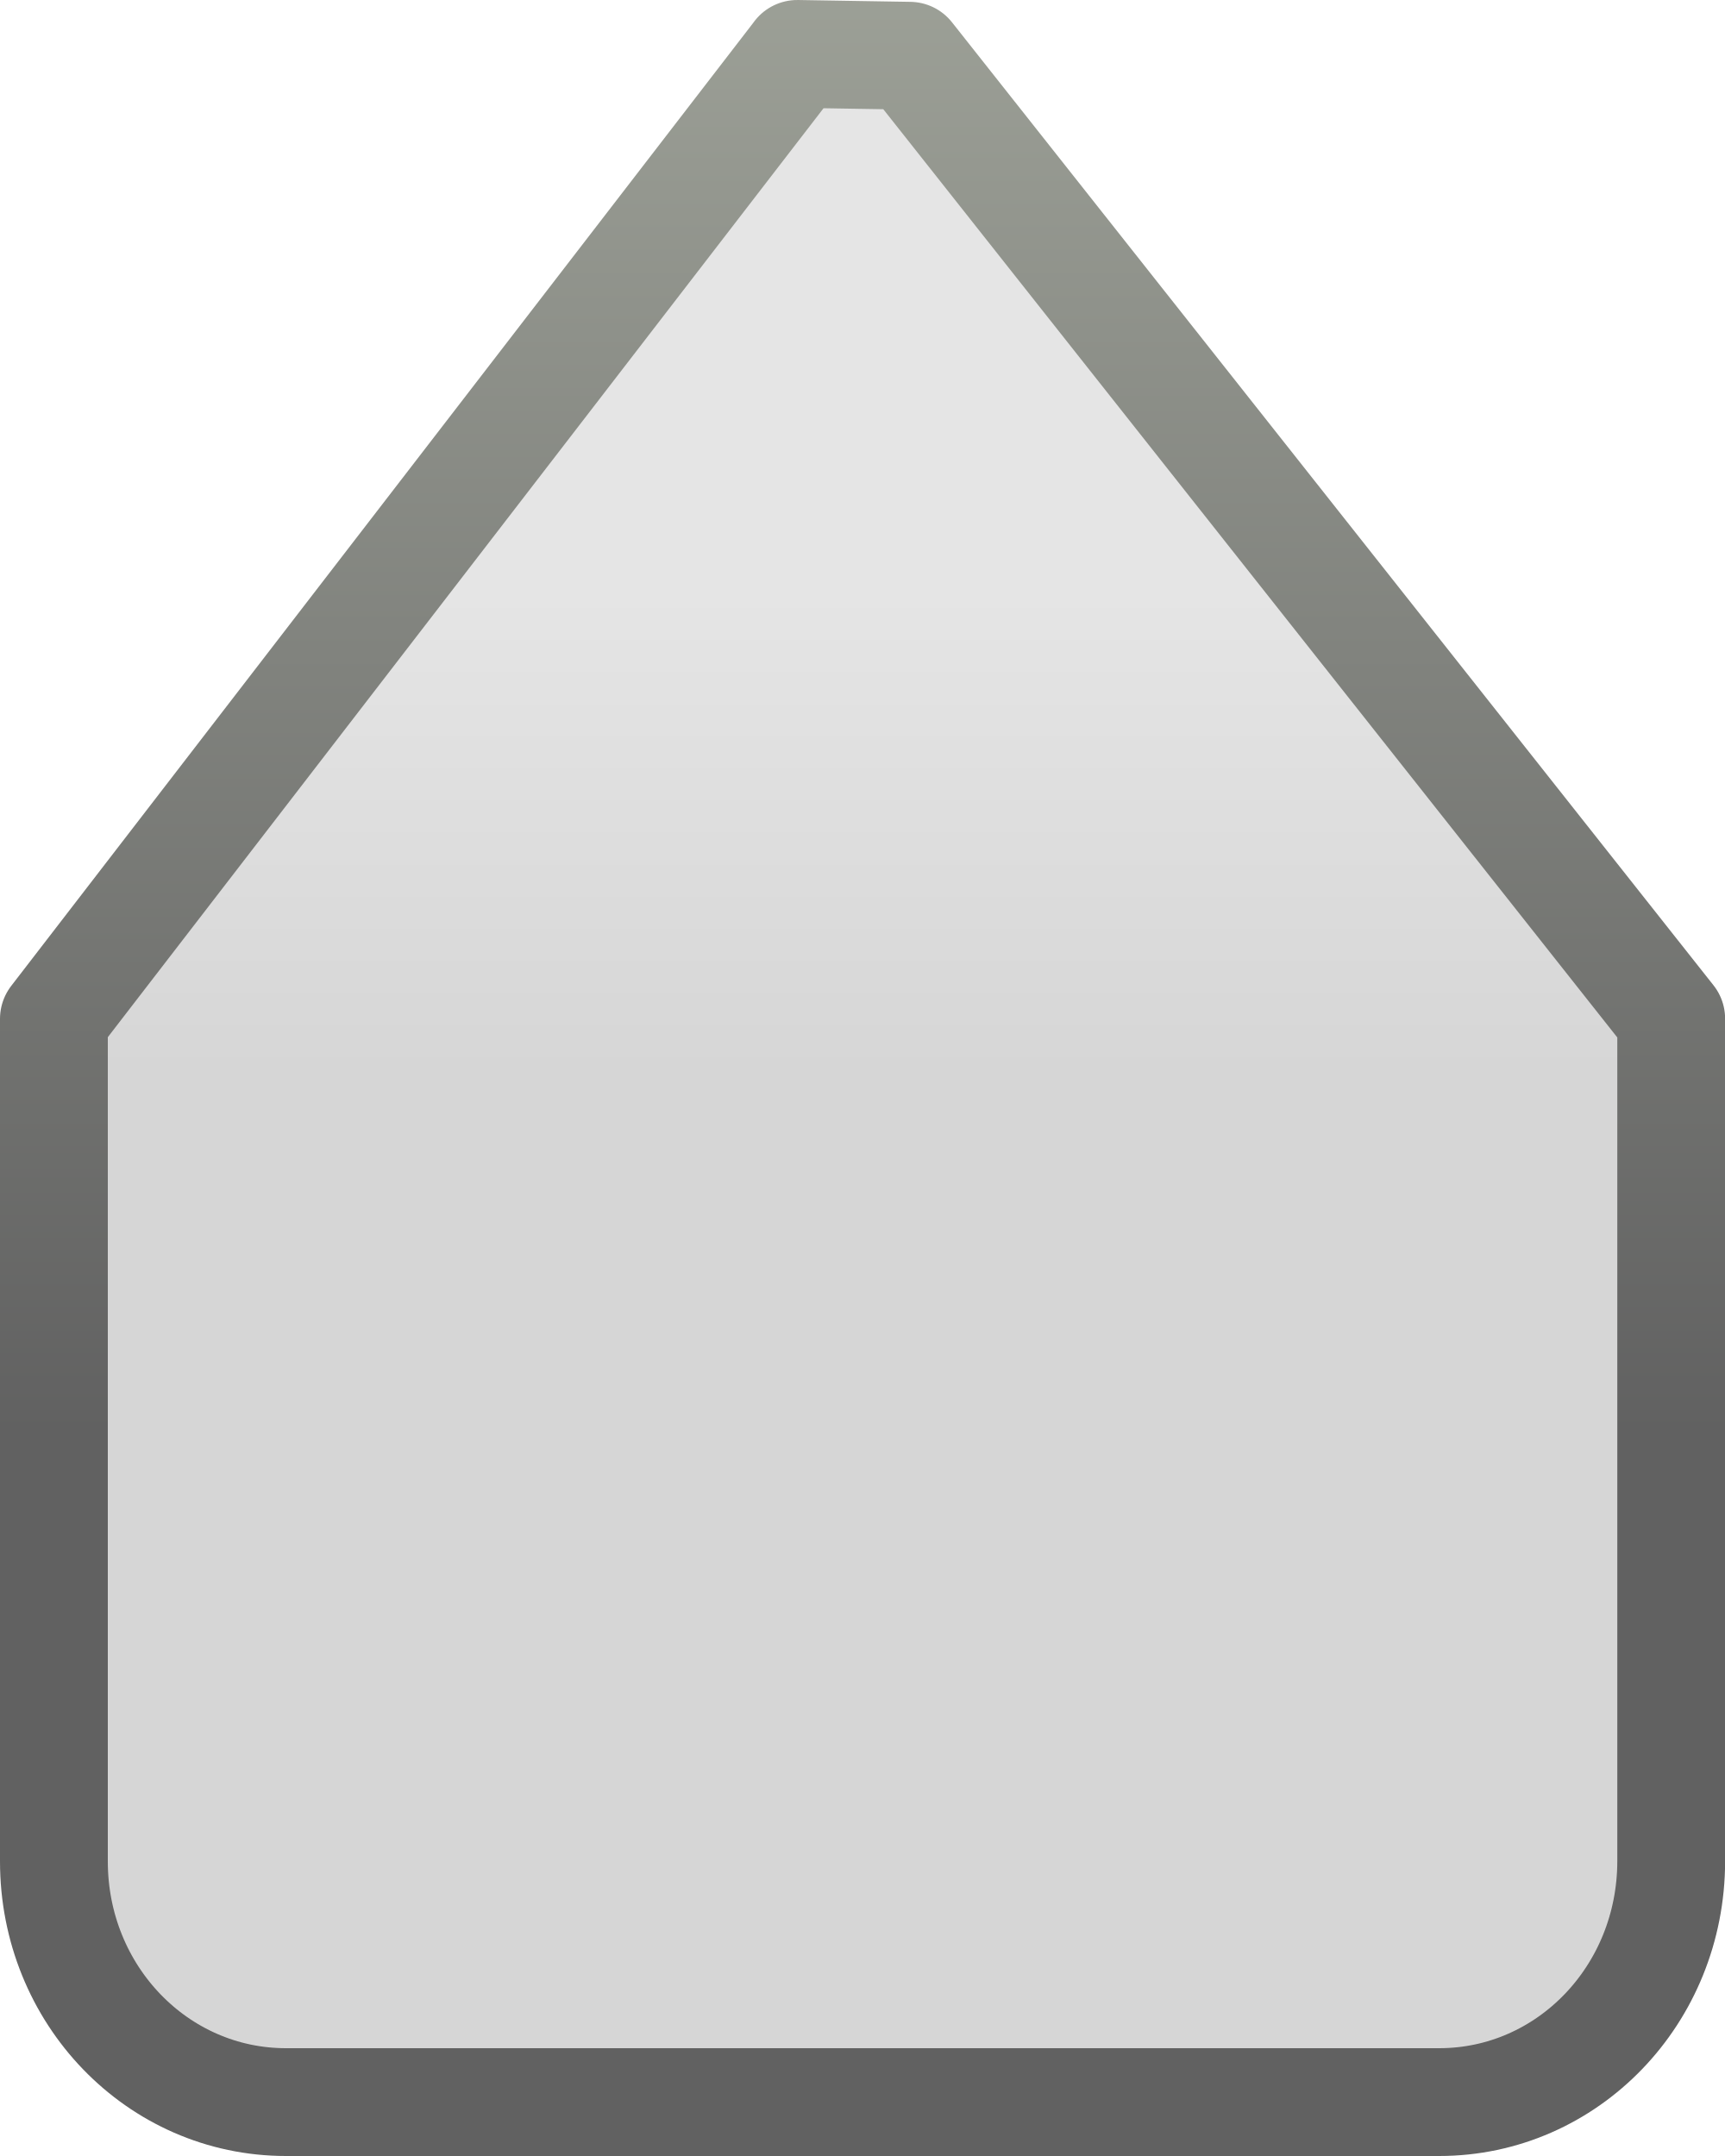
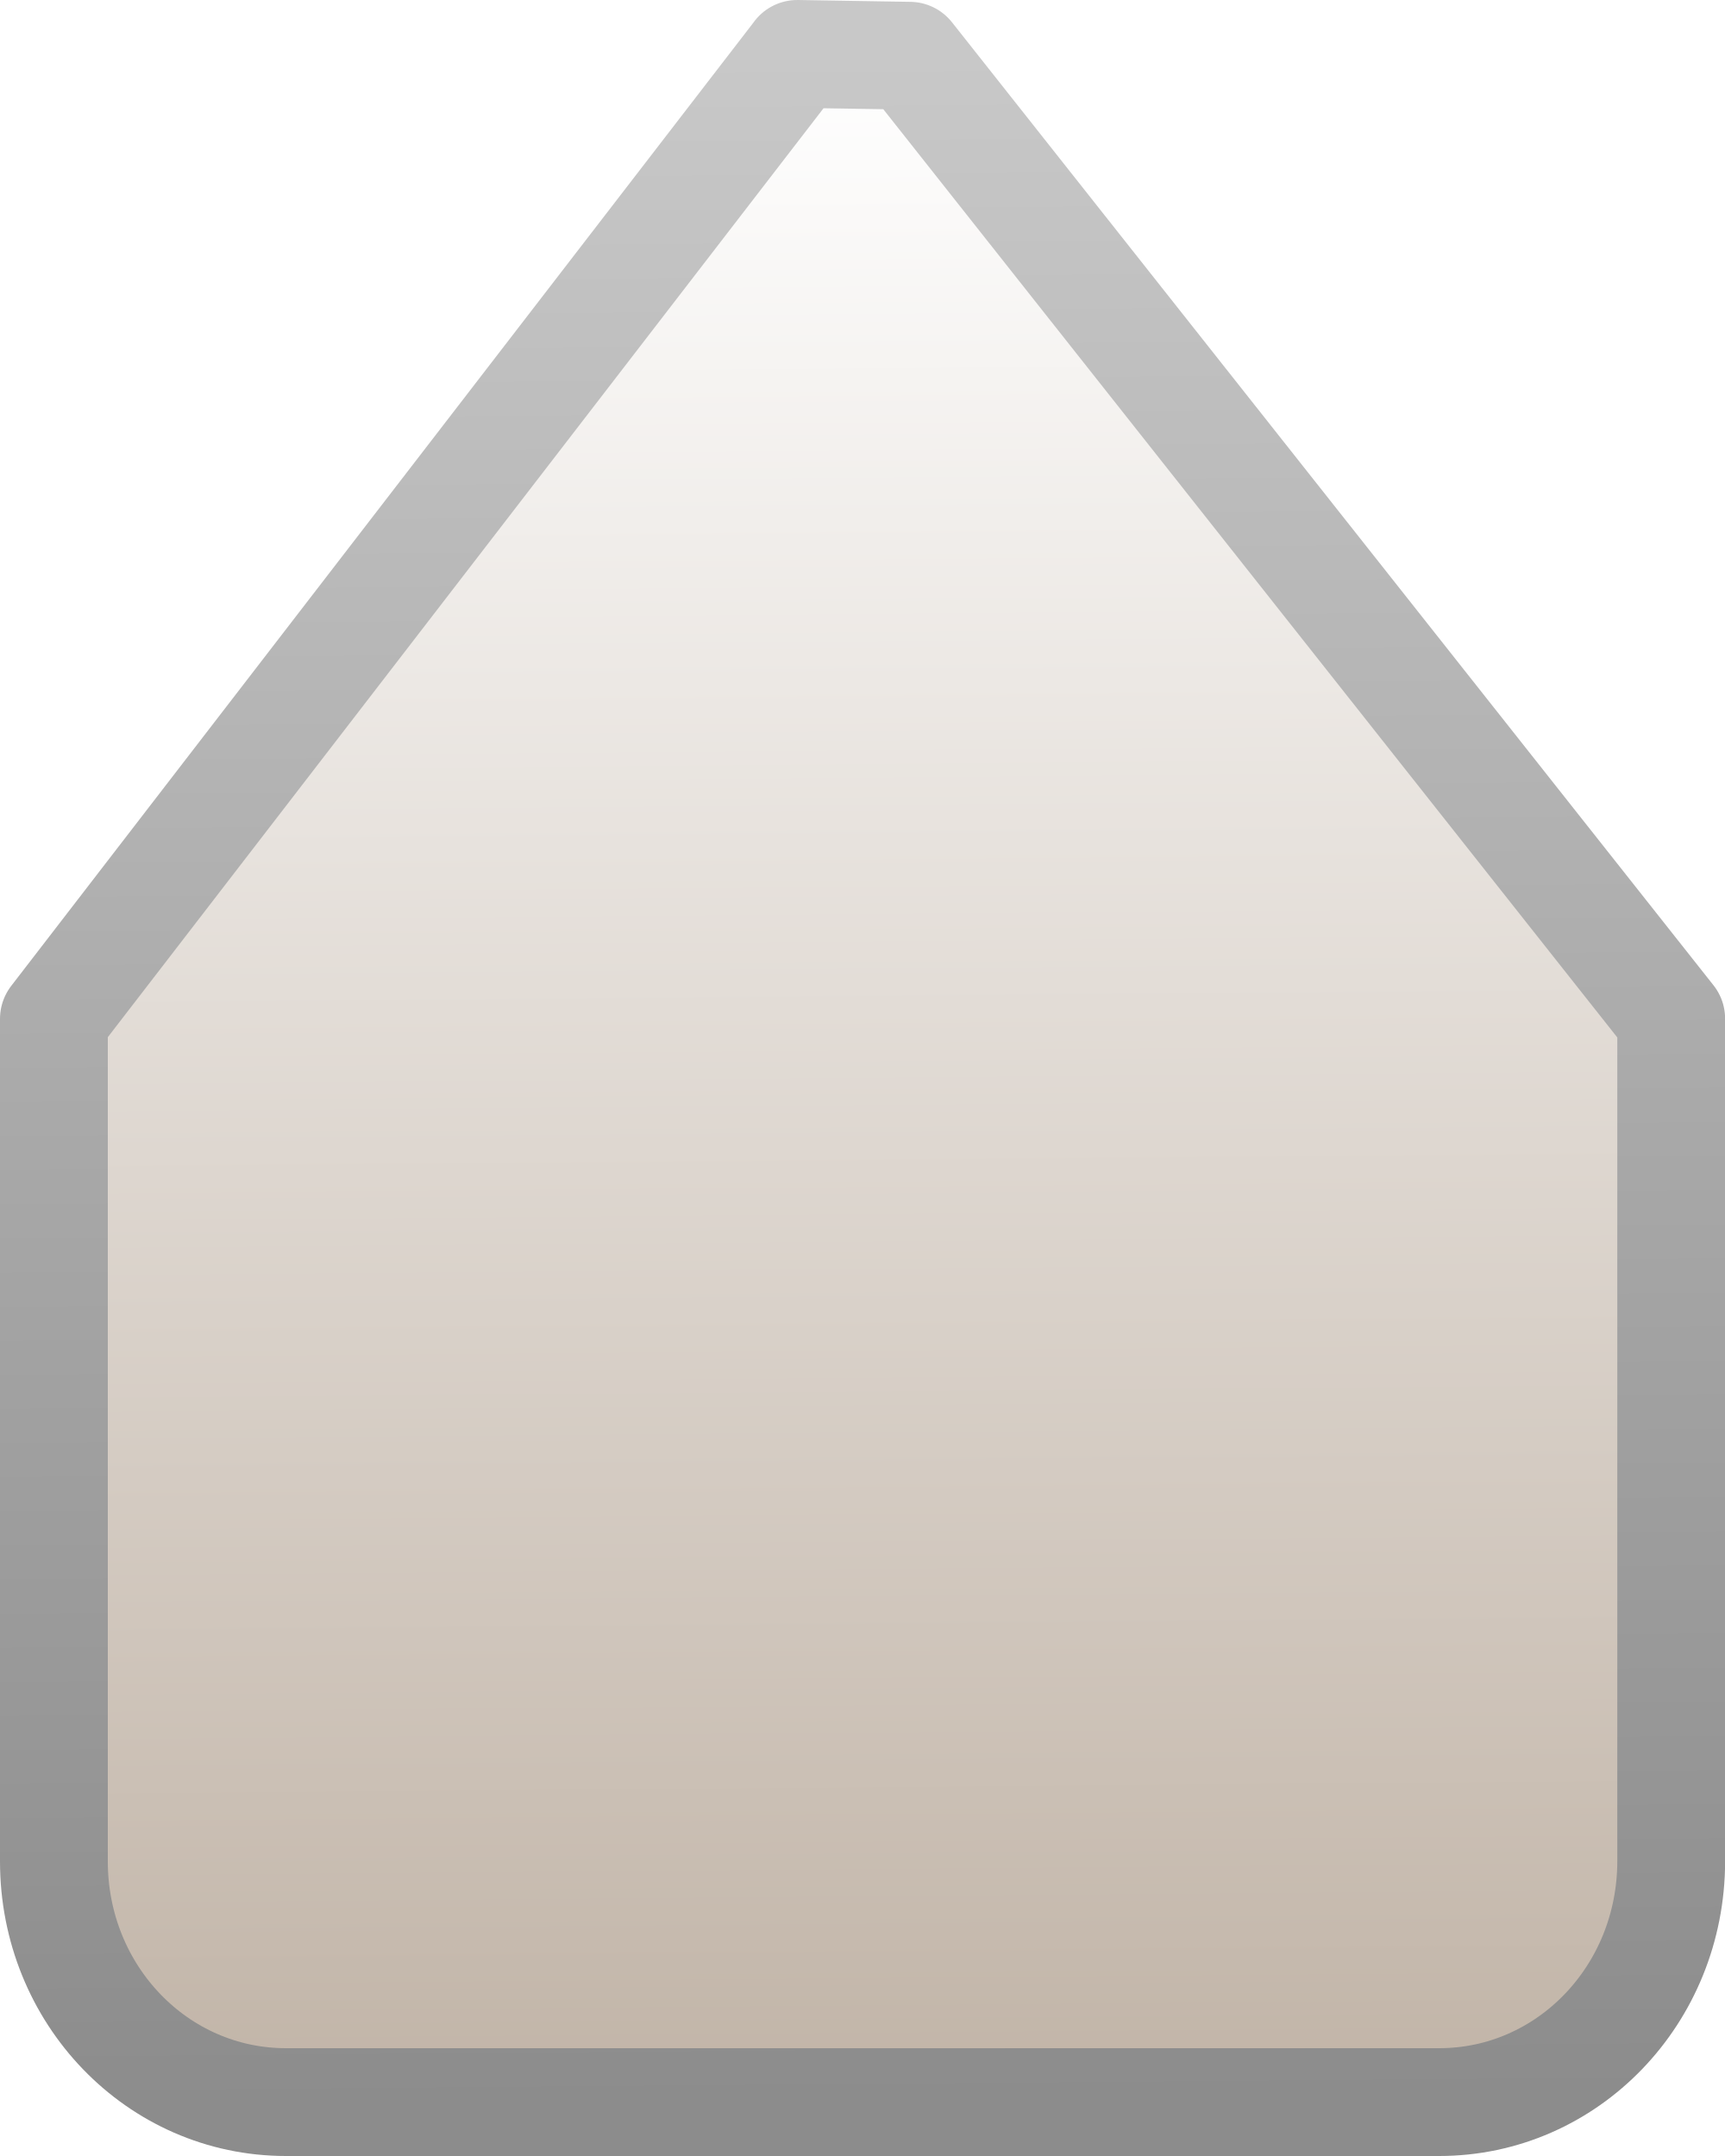
<svg xmlns="http://www.w3.org/2000/svg" xmlns:xlink="http://www.w3.org/1999/xlink" width="16" height="20" id="svg5435" version="1.1">
  <defs id="defs5437">
-     <linearGradient xlink:href="#linearGradient4714" id="linearGradient6699" gradientUnits="userSpaceOnUse" gradientTransform="translate(924,32)" x1="58.159" y1="238.524" x2="58.159" y2="232.577" />
-     <linearGradient id="linearGradient4714">
-       <stop style="stop-color:#eeeeec;stop-opacity:1;" offset="0" id="stop4716" />
-       <stop style="stop-color:#ffffff;stop-opacity:1" offset="1" id="stop4718" />
+     <linearGradient id="linearGradient4714-3-9">
+       <stop style="stop-color:#c1b4a7;stop-opacity:1;" offset="0" id="stop4716-9-7" />
+       <stop style="stop-color:#ffffff;stop-opacity:1" offset="1" id="stop4718-6-5" />
    </linearGradient>
-     <linearGradient xlink:href="#linearGradient4722-3" id="linearGradient6701" gradientUnits="userSpaceOnUse" gradientTransform="translate(924,33)" x1="55.625" y1="225.28" x2="55.625" y2="239.234" />
-     <linearGradient id="linearGradient4722-3">
-       <stop style="stop-color:#babdb6;stop-opacity:1;" offset="0" id="stop4724-6" />
-       <stop style="stop-color:#7b8073;stop-opacity:1" offset="1" id="stop4726-6" />
+     <linearGradient id="linearGradient4722-2">
+       <stop style="stop-color:#c8c8c8;stop-opacity:1;" offset="0" id="stop4724-8" />
+       <stop style="stop-color:#8c8c8c;stop-opacity:1;" offset="1" id="stop4726-8" />
    </linearGradient>
-     <linearGradient y2="232.577" x2="58.159" y1="238.524" x1="58.159" gradientTransform="matrix(1.071429,0,0,0.9492585,-52.53572,-199.039)" gradientUnits="userSpaceOnUse" id="linearGradient5431" xlink:href="#linearGradient4714" />
-     <linearGradient y2="239.234" x2="55.625" y1="225.28" x1="55.625" gradientTransform="matrix(1.071429,0,0,0.9492585,-52.53572,-198.0897)" gradientUnits="userSpaceOnUse" id="linearGradient5433" xlink:href="#linearGradient4722-3" />
-     <linearGradient y2="234.585" x2="58.909" y1="230.585" x1="58.909" gradientTransform="matrix(-1.076233,0,0,-1.116621,68.70628,279.4279)" gradientUnits="userSpaceOnUse" id="linearGradient5845" xlink:href="#linearGradient4714-3" />
-     <linearGradient id="linearGradient4714-3">
-       <stop style="stop-color:#eeeeec;stop-opacity:1;" offset="0" id="stop4716-9" />
-       <stop style="stop-color:#ffffff;stop-opacity:1" offset="1" id="stop4718-6" />
-     </linearGradient>
-     <linearGradient y2="226.585" x2="56.909" y1="239.585" x1="56.909" gradientTransform="matrix(-1.076233,0,0,-1.116621,68.70628,278.3113)" gradientUnits="userSpaceOnUse" id="linearGradient5847" xlink:href="#linearGradient4722" />
-     <linearGradient id="linearGradient4722">
-       <stop style="stop-color:#babdb6;stop-opacity:1;" offset="0" id="stop4724" />
-       <stop style="stop-color:#7b8073;stop-opacity:1" offset="1" id="stop4726" />
-     </linearGradient>
-     <linearGradient y2="234.585" x2="58.909" y1="230.585" x1="58.909" gradientTransform="matrix(-1.076233,0,0,1.116621,68.70628,-235.4279)" gradientUnits="userSpaceOnUse" id="linearGradient5895" xlink:href="#linearGradient4714-3" />
-     <linearGradient y2="226.585" x2="56.909" y1="239.585" x1="56.909" gradientTransform="matrix(-1.076233,0,0,1.116621,68.70628,-234.3113)" gradientUnits="userSpaceOnUse" id="linearGradient5897" xlink:href="#linearGradient4722" />
-     <linearGradient y2="234.585" x2="58.909" y1="230.585" x1="58.909" gradientTransform="matrix(-1.076233,0,0,-1.116621,68.70628,279.4279)" gradientUnits="userSpaceOnUse" id="linearGradient5845-6" xlink:href="#linearGradient4714-3-9" />
-     <linearGradient id="linearGradient4714-3-9">
-       <stop style="stop-color:#d6d6d6;stop-opacity:1;" offset="0" id="stop4716-9-7" />
-       <stop style="stop-color:#e5e5e5;stop-opacity:1;" offset="1" id="stop4718-6-5" />
-     </linearGradient>
-     <linearGradient y2="226.585" x2="56.909" y1="239.585" x1="56.909" gradientTransform="matrix(-1.076233,0,0,-1.116621,68.70628,278.3113)" gradientUnits="userSpaceOnUse" id="linearGradient5847-8" xlink:href="#linearGradient4722-2" />
-     <linearGradient id="linearGradient4722-2">
-       <stop style="stop-color:#a1a59b;stop-opacity:1;" offset="0" id="stop4724-8" />
-       <stop style="stop-color:#616161;stop-opacity:1;" offset="1" id="stop4726-8" />
-     </linearGradient>
-     <linearGradient y2="234.585" x2="58.909" y1="230.585" x1="58.909" gradientTransform="matrix(-1.076233,0,0,-1.116621,68.70628,279.4279)" gradientUnits="userSpaceOnUse" id="linearGradient6797" xlink:href="#linearGradient4714-3-9" />
-     <linearGradient y2="226.585" x2="56.909" y1="239.585" x1="56.909" gradientTransform="matrix(-1.076233,0,0,-1.116621,68.70628,278.3113)" gradientUnits="userSpaceOnUse" id="linearGradient6799" xlink:href="#linearGradient4722-2" />
+     <linearGradient y2="239.049" x2="56.922" y1="222.034" x1="56.786" gradientTransform="matrix(-1.076233,0,0,-1.116621,68.70628,279.4279)" gradientUnits="userSpaceOnUse" id="linearGradient6797" xlink:href="#linearGradient4714-3-9" />
+     <linearGradient y2="221.034" x2="56.786" y1="238.049" x1="56.922" gradientTransform="matrix(-1.076233,0,0,-1.116621,68.70628,278.3113)" gradientUnits="userSpaceOnUse" id="linearGradient6799" xlink:href="#linearGradient4722-2" />
  </defs>
  <g id="layer1" transform="translate(0,-12)">
    <path style="fill:url(#linearGradient6797);fill-opacity:1;stroke:url(#linearGradient6799);stroke-width:1;stroke-linecap:round;stroke-linejoin:round;stroke-miterlimit:4;stroke-opacity:1;stroke-dasharray:none;display:inline;enable-background:new" d="m 7.395,12.5 1.043,0.017 7.063,8.933 0,7.816 C 15.5,30.504 14.54,31.5 13.348,31.5 l -10.695,0 C 1.46,31.5 0.5,30.504 0.5,29.267 l 0,-7.816 6.895,-8.95 z" id="path5960" />
  </g>
</svg>
